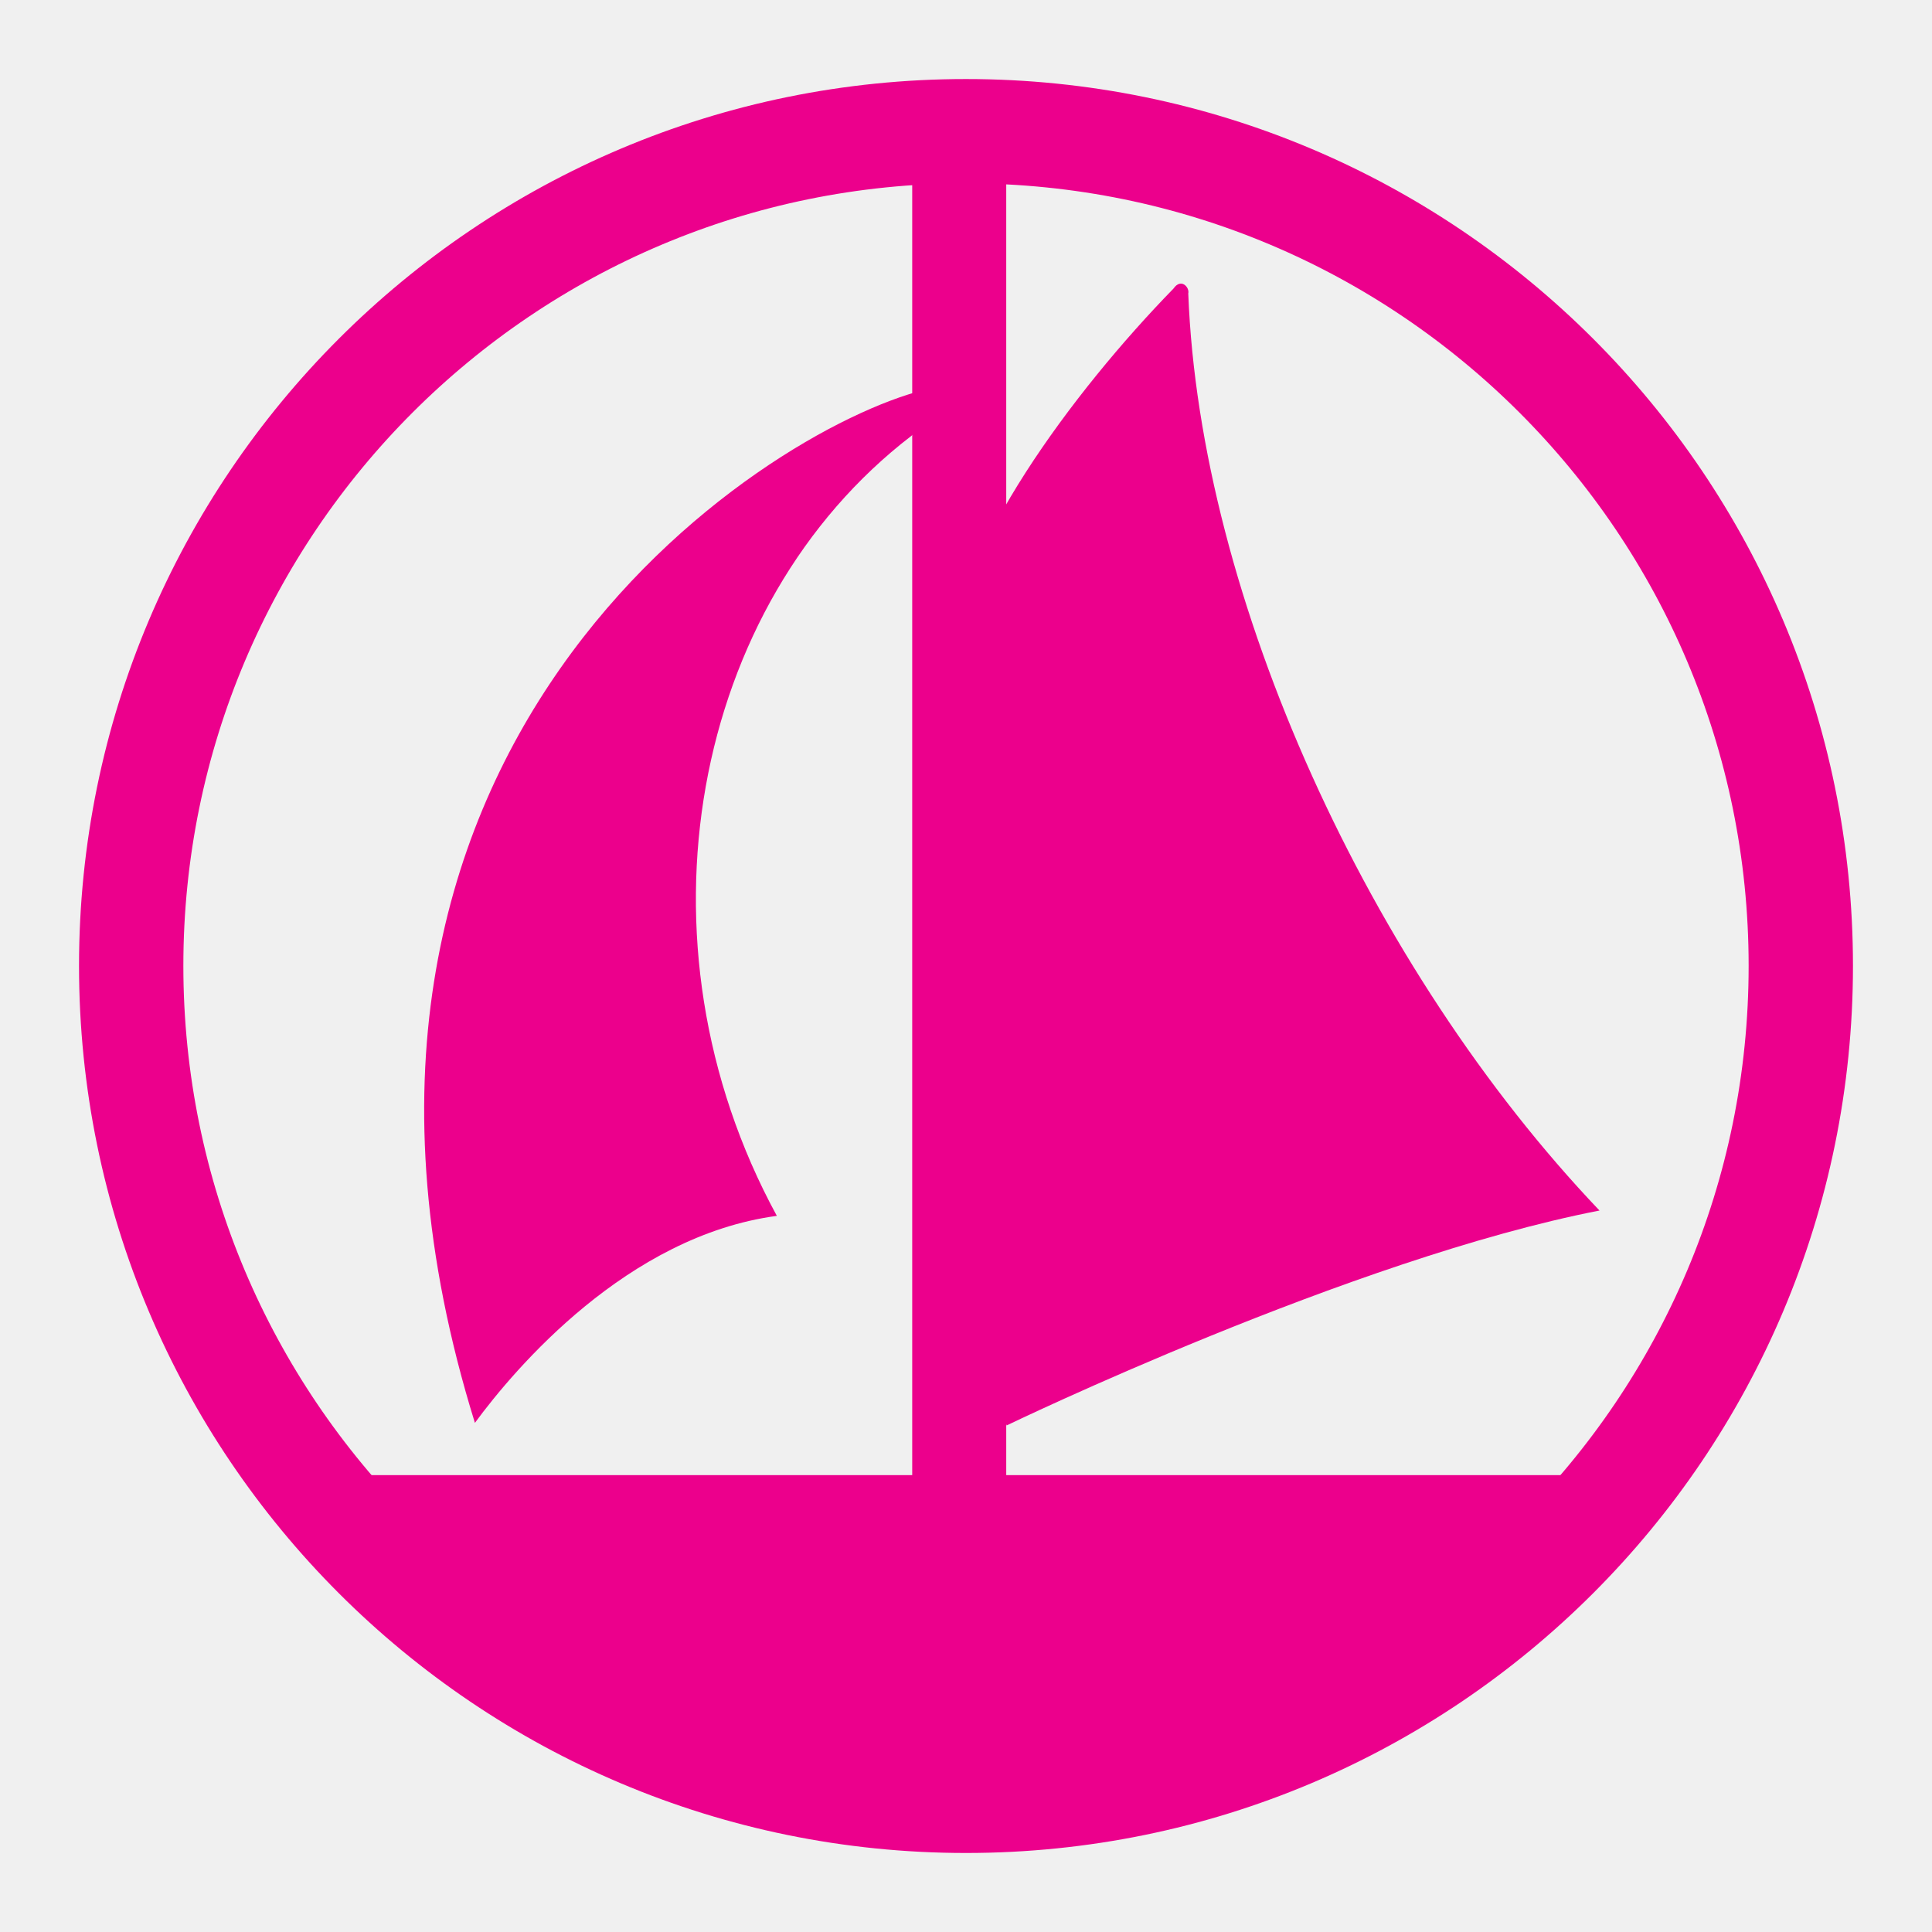
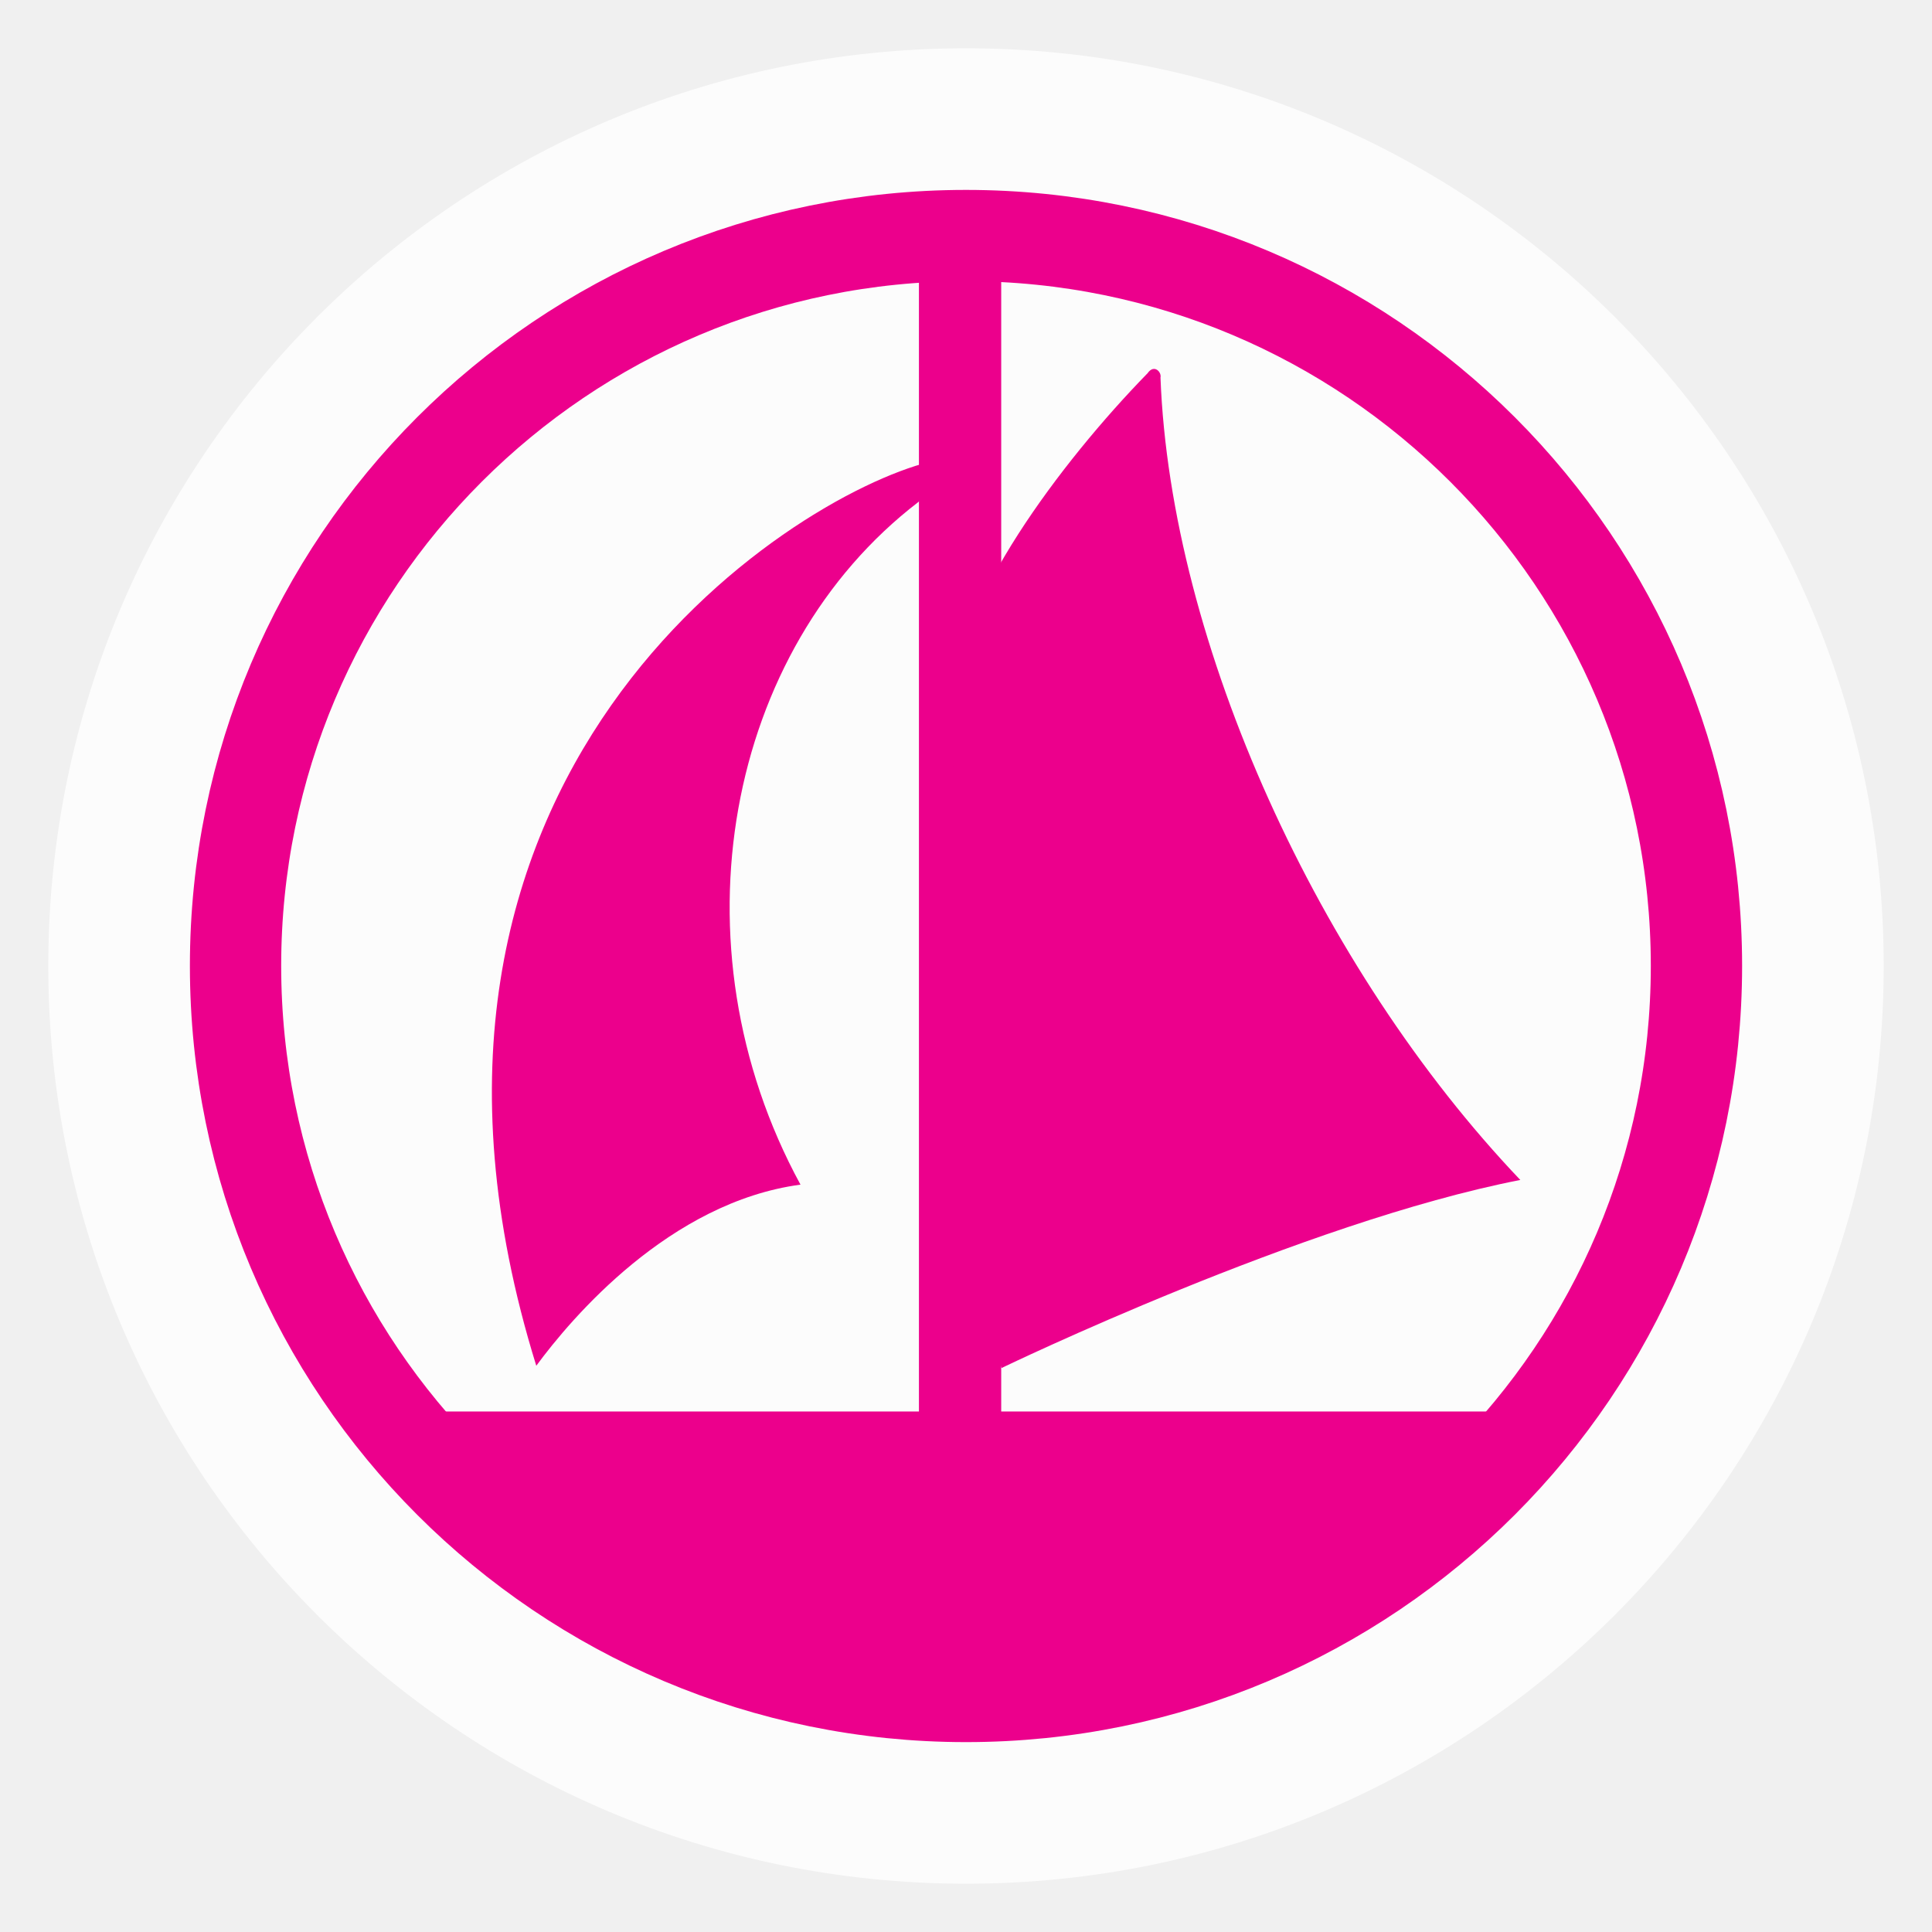
- <svg xmlns="http://www.w3.org/2000/svg" version="1.0" width="14" height="14" id="svg2">
+ <svg xmlns="http://www.w3.org/2000/svg" version="1.0" width="16" height="16" id="svg2">
  <defs id="defs1" />
-   <g id="g116721" transform="matrix(1.333333,0,0,-1.333333,-99.3884,185.3231)">
+   <circle id="halo" cx="8" cy="8" r="7.6" style="fill:#ffffff;fill-opacity:0.8;stroke:none" />
+   <g id="g116721" transform="matrix(1.333333,0,0,-1.333333,-98.3884,186.3231)">
    <g id="g936" transform="translate(75.2543,133.7433)" clip-path="url(#clipPath116700)">
      <path d="M 0,0 C 0,2.505 2.031,4.536 4.537,4.536 7.043,4.536 9.074,2.505 9.074,0 9.074,-2.507 7.043,-4.538 4.537,-4.538 2.031,-4.538 0,-2.507 0,0 Z" style="fill:none;stroke:#ec008c;stroke-width:0.567;stroke-linecap:butt;stroke-linejoin:miter;stroke-miterlimit:3.864;stroke-dasharray:none;stroke-opacity:1" id="path938" />
    </g>
    <g id="g940" transform="translate(75.8573,130.9754)" clip-path="url(#clipPath116694)">
      <path d="M 0,0 H 7.781 C 7.781,0 6.563,-1.981 3.719,-1.981 1.437,-1.981 0,0 0,0" style="fill:#ec008c;fill-opacity:1;fill-rule:nonzero;stroke:none" id="path942" />
    </g>
    <path d="m 79.499,130.628 h 0.511 v 7.75 h -0.511 z" style="fill:#ec008c;fill-opacity:1;fill-rule:nonzero;stroke:none" id="path944" clip-path="url(#clipPath116688)" />
    <g id="g946" transform="translate(79.5643,136.8734)" clip-path="url(#clipPath116682)">
      <path d="m 0,0 c -0.875,-0.219 -3.582,-1.941 -2.442,-5.614 0.219,0.298 0.829,1.016 1.641,1.125 -0.812,1.492 -0.461,3.324 0.731,4.239 C -0.002,-0.197 -0.075,-0.046 0,0" style="fill:#ec008c;fill-opacity:1;fill-rule:nonzero;stroke:none" id="path948" />
    </g>
    <g id="g950" transform="translate(80.9993,137.3974)" clip-path="url(#clipPath116676)">
      <path d="m 0,0 c 0.008,0.033 -0.039,0.086 -0.08,0.027 -0.548,-0.562 -1.193,-1.433 -1.203,-2.008 -0.062,-3.282 0.296,-4.171 0.296,-4.171 0,0 1.875,0.906 3.222,1.168 C 0.985,-3.672 0.063,-1.655 0,0" style="fill:#ec008c;fill-opacity:1;fill-rule:nonzero;stroke:none" id="path952" />
    </g>
  </g>
</svg>
